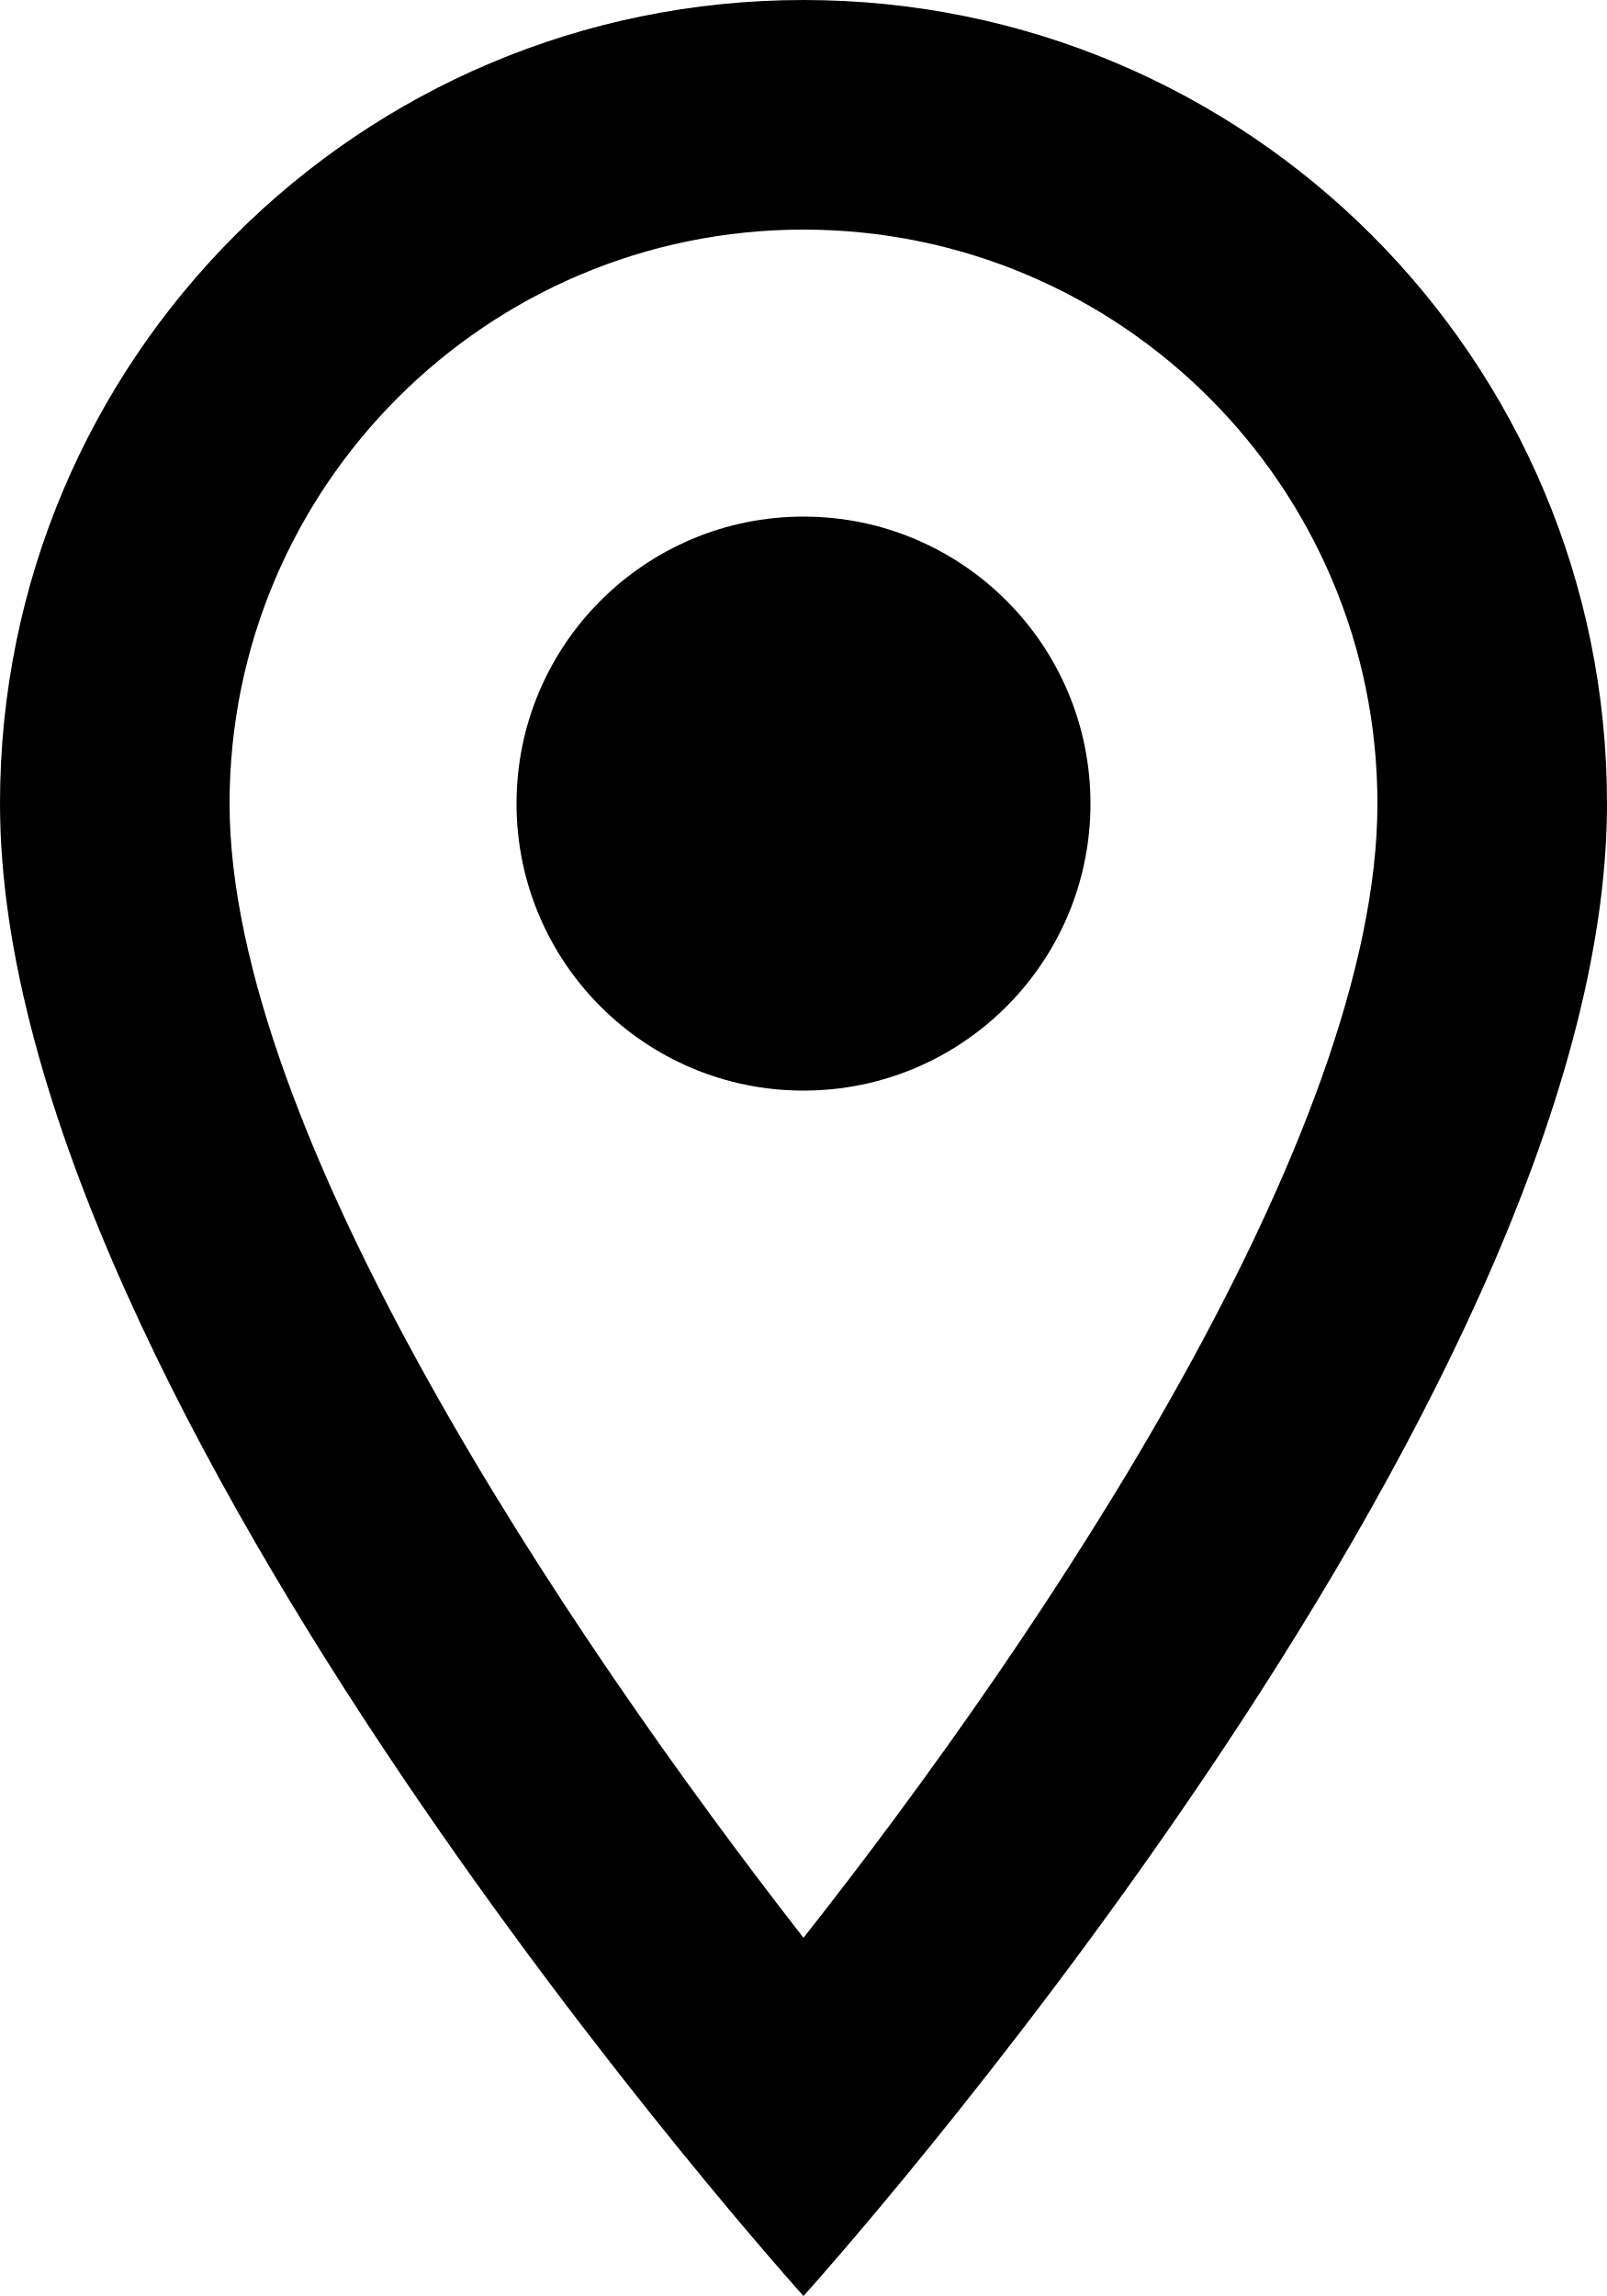
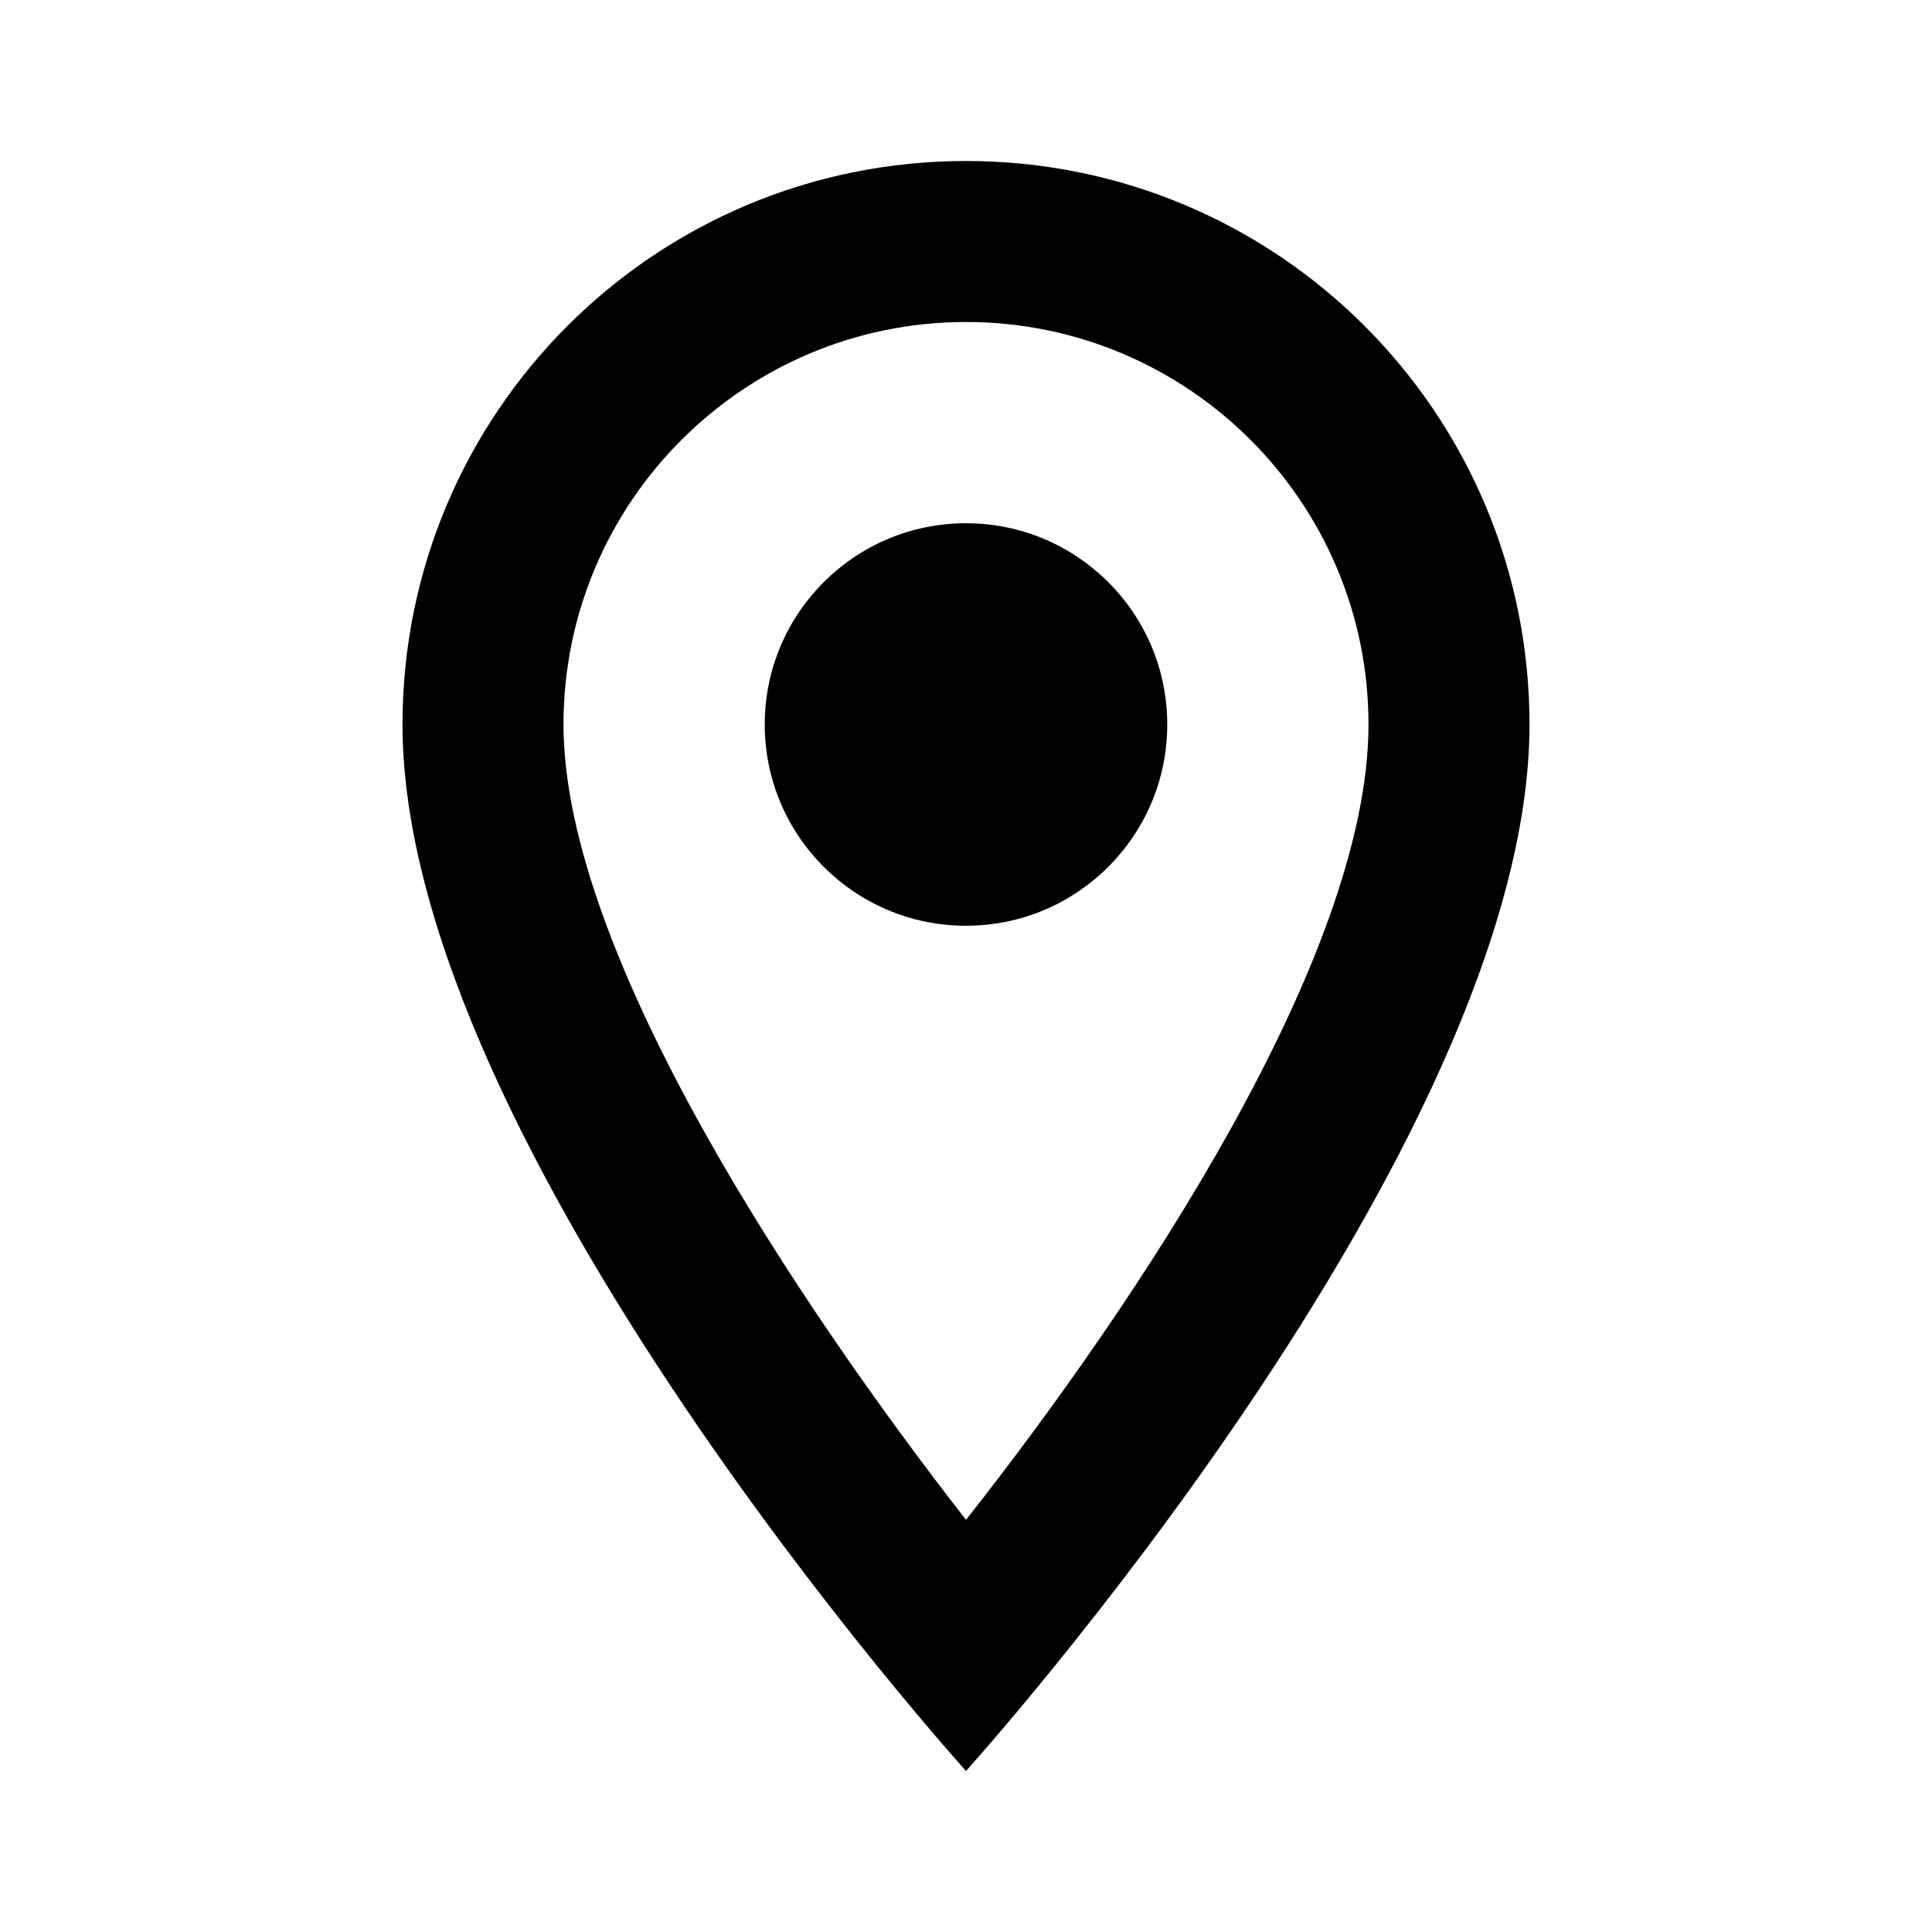
- <svg xmlns="http://www.w3.org/2000/svg" width="14" height="20" viewBox="0 0 14 20" fill="none">
-   <path d="M7 0C3.13 0 0 3.13 0 7C0 12.25 7 20 7 20C7 20 14 12.25 14 7C14 3.13 10.87 0 7 0ZM2 7C2 4.24 4.24 2 7 2C9.76 2 12 4.24 12 7C12 9.88 9.12 14.19 7 16.88C4.92 14.21 2 9.85 2 7Z" fill="black" />
-   <path d="M7 9.5C8.381 9.5 9.5 8.381 9.5 7C9.5 5.619 8.381 4.5 7 4.5C5.619 4.5 4.5 5.619 4.5 7C4.5 8.381 5.619 9.5 7 9.5Z" fill="black" />
+ <svg xmlns="http://www.w3.org/2000/svg" width="24" height="24" viewBox="0 0 24 24" fill="none">
+   <g id="location_on">
+     <g id="Vector">
+       <path d="M12 2C8.13 2 5 5.13 5 9C5 14.25 12 22 12 22C12 22 19 14.25 19 9C19 5.13 15.87 2 12 2ZM7 9C7 6.24 9.24 4 12 4C14.76 4 17 6.24 17 9C17 11.88 14.12 16.19 12 18.88C9.92 16.21 7 11.85 7 9Z" fill="currentColor" />
+       <path d="M12 11.5C13.381 11.5 14.5 10.381 14.5 9C14.5 7.619 13.381 6.5 12 6.5C10.619 6.5 9.5 7.619 9.5 9C9.5 10.381 10.619 11.5 12 11.5Z" fill="currentColor" />
+     </g>
+   </g>
</svg>
